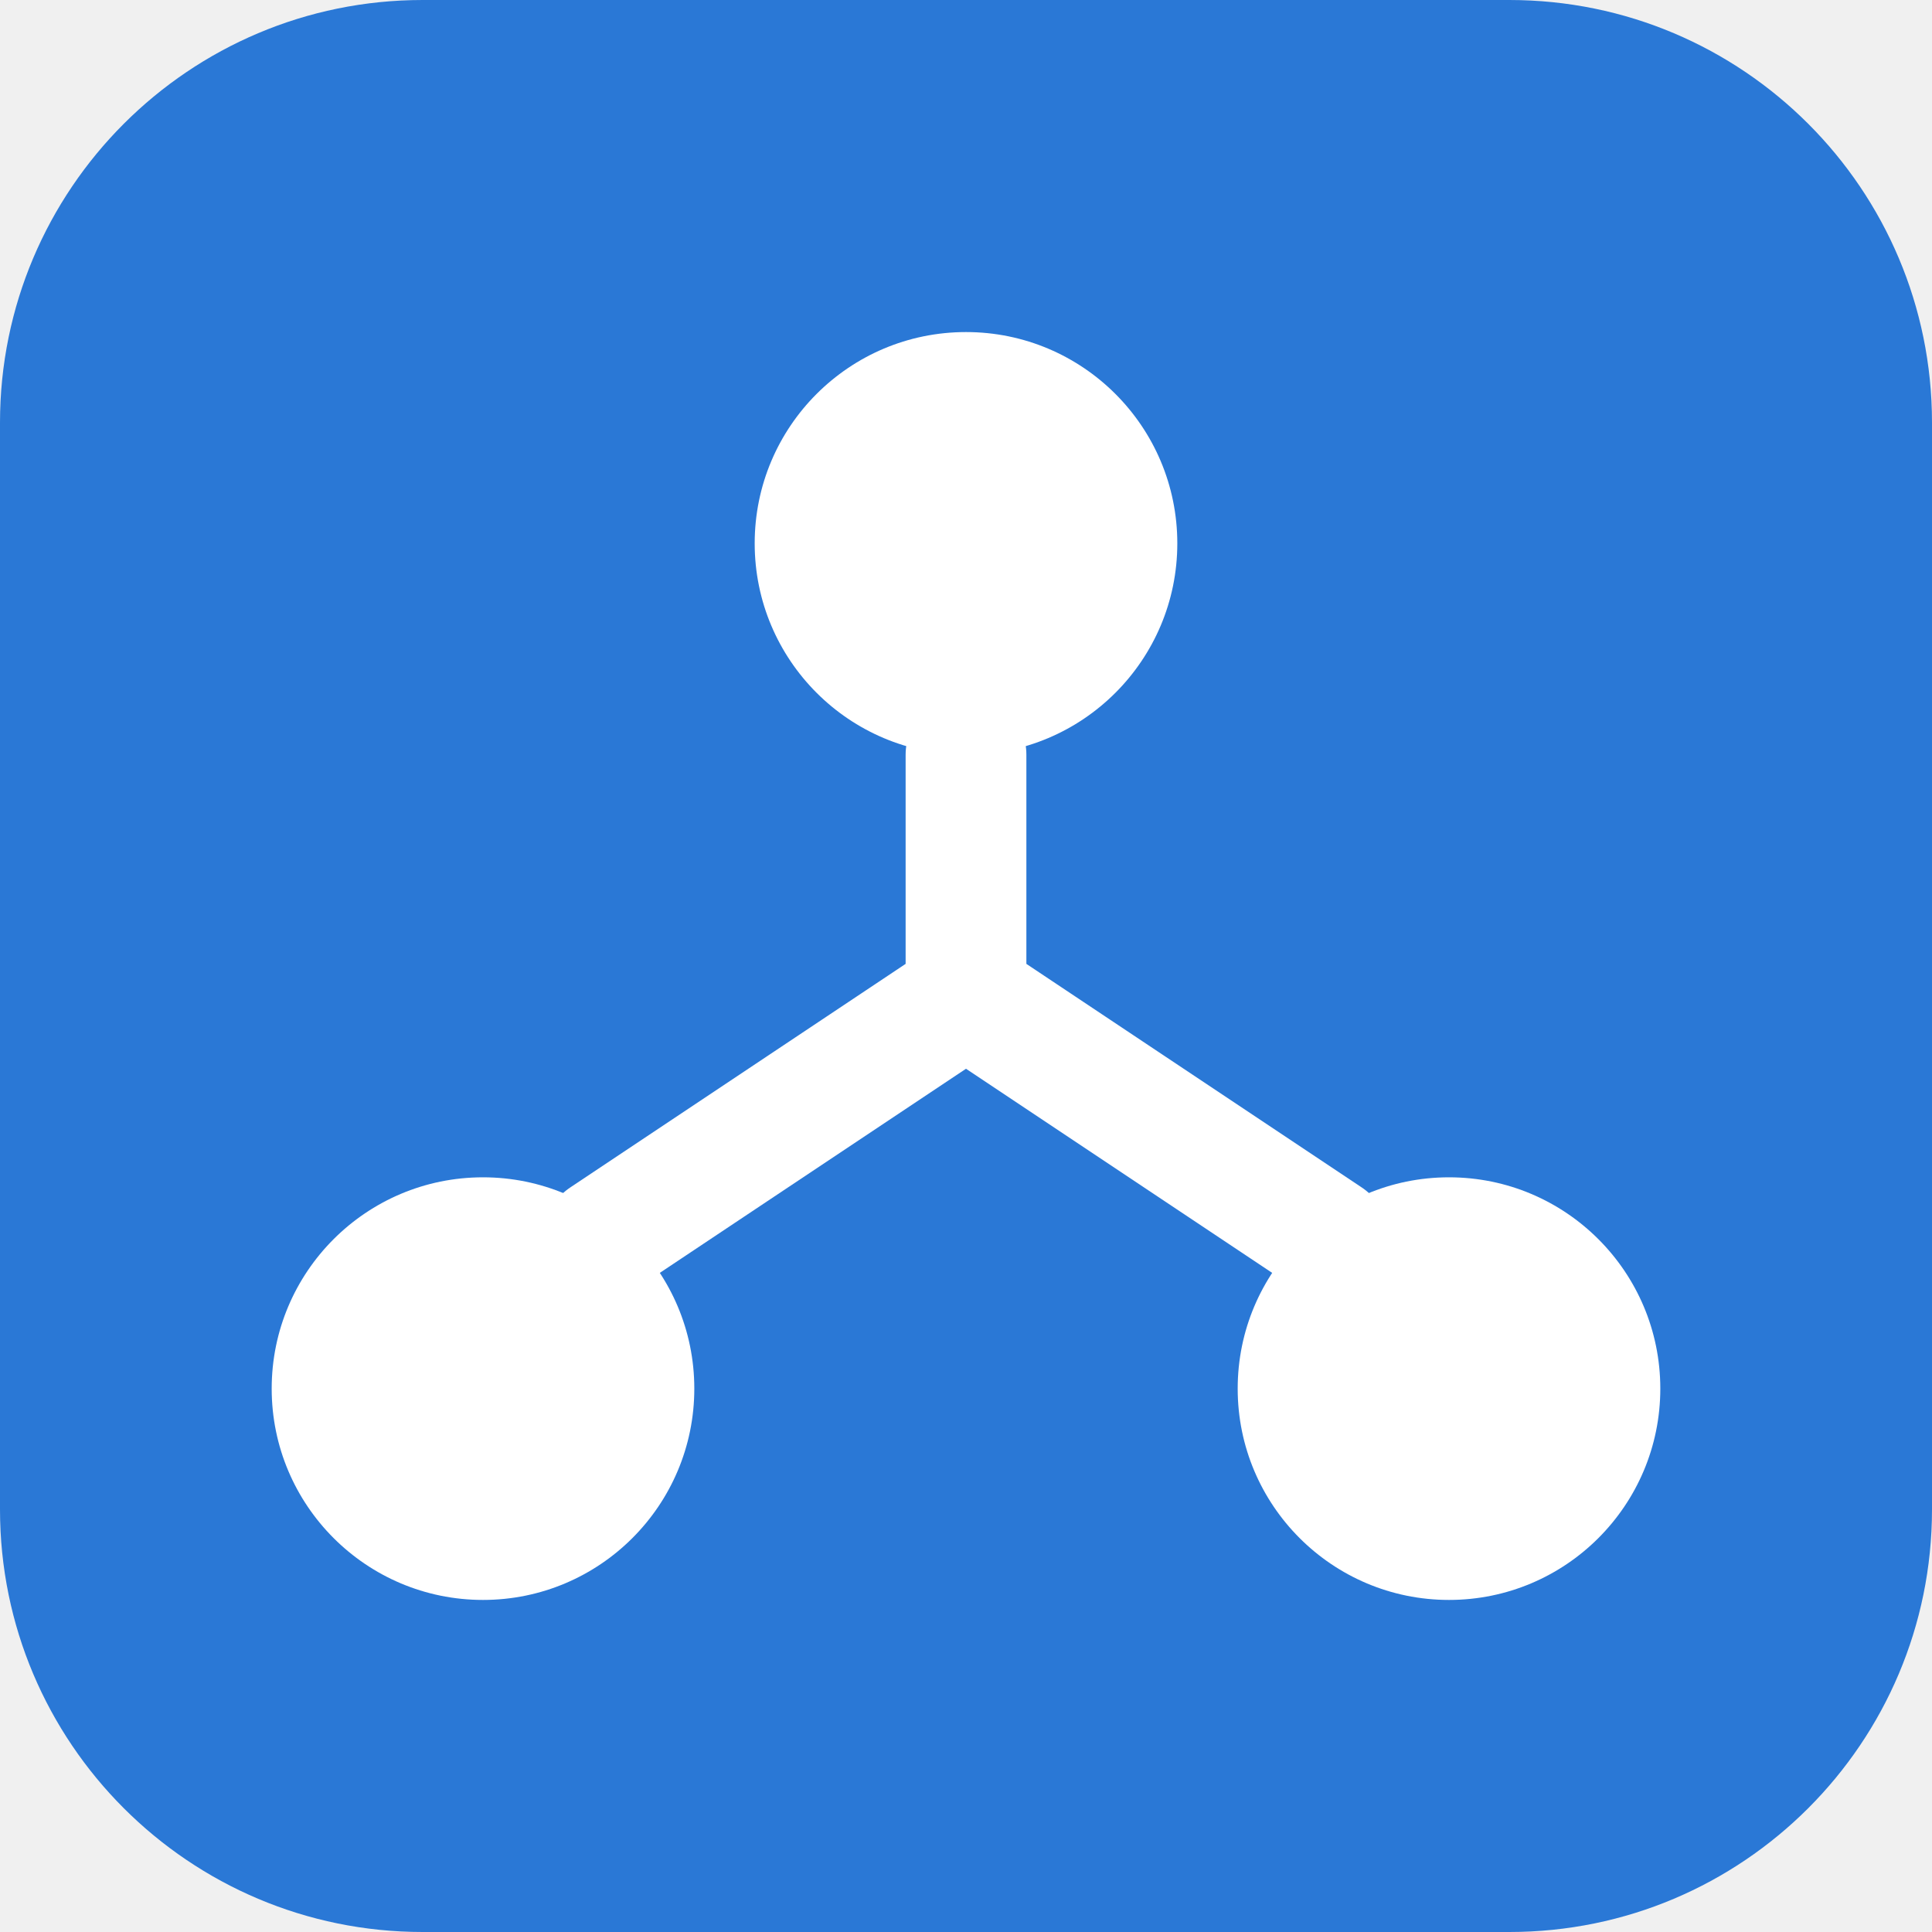
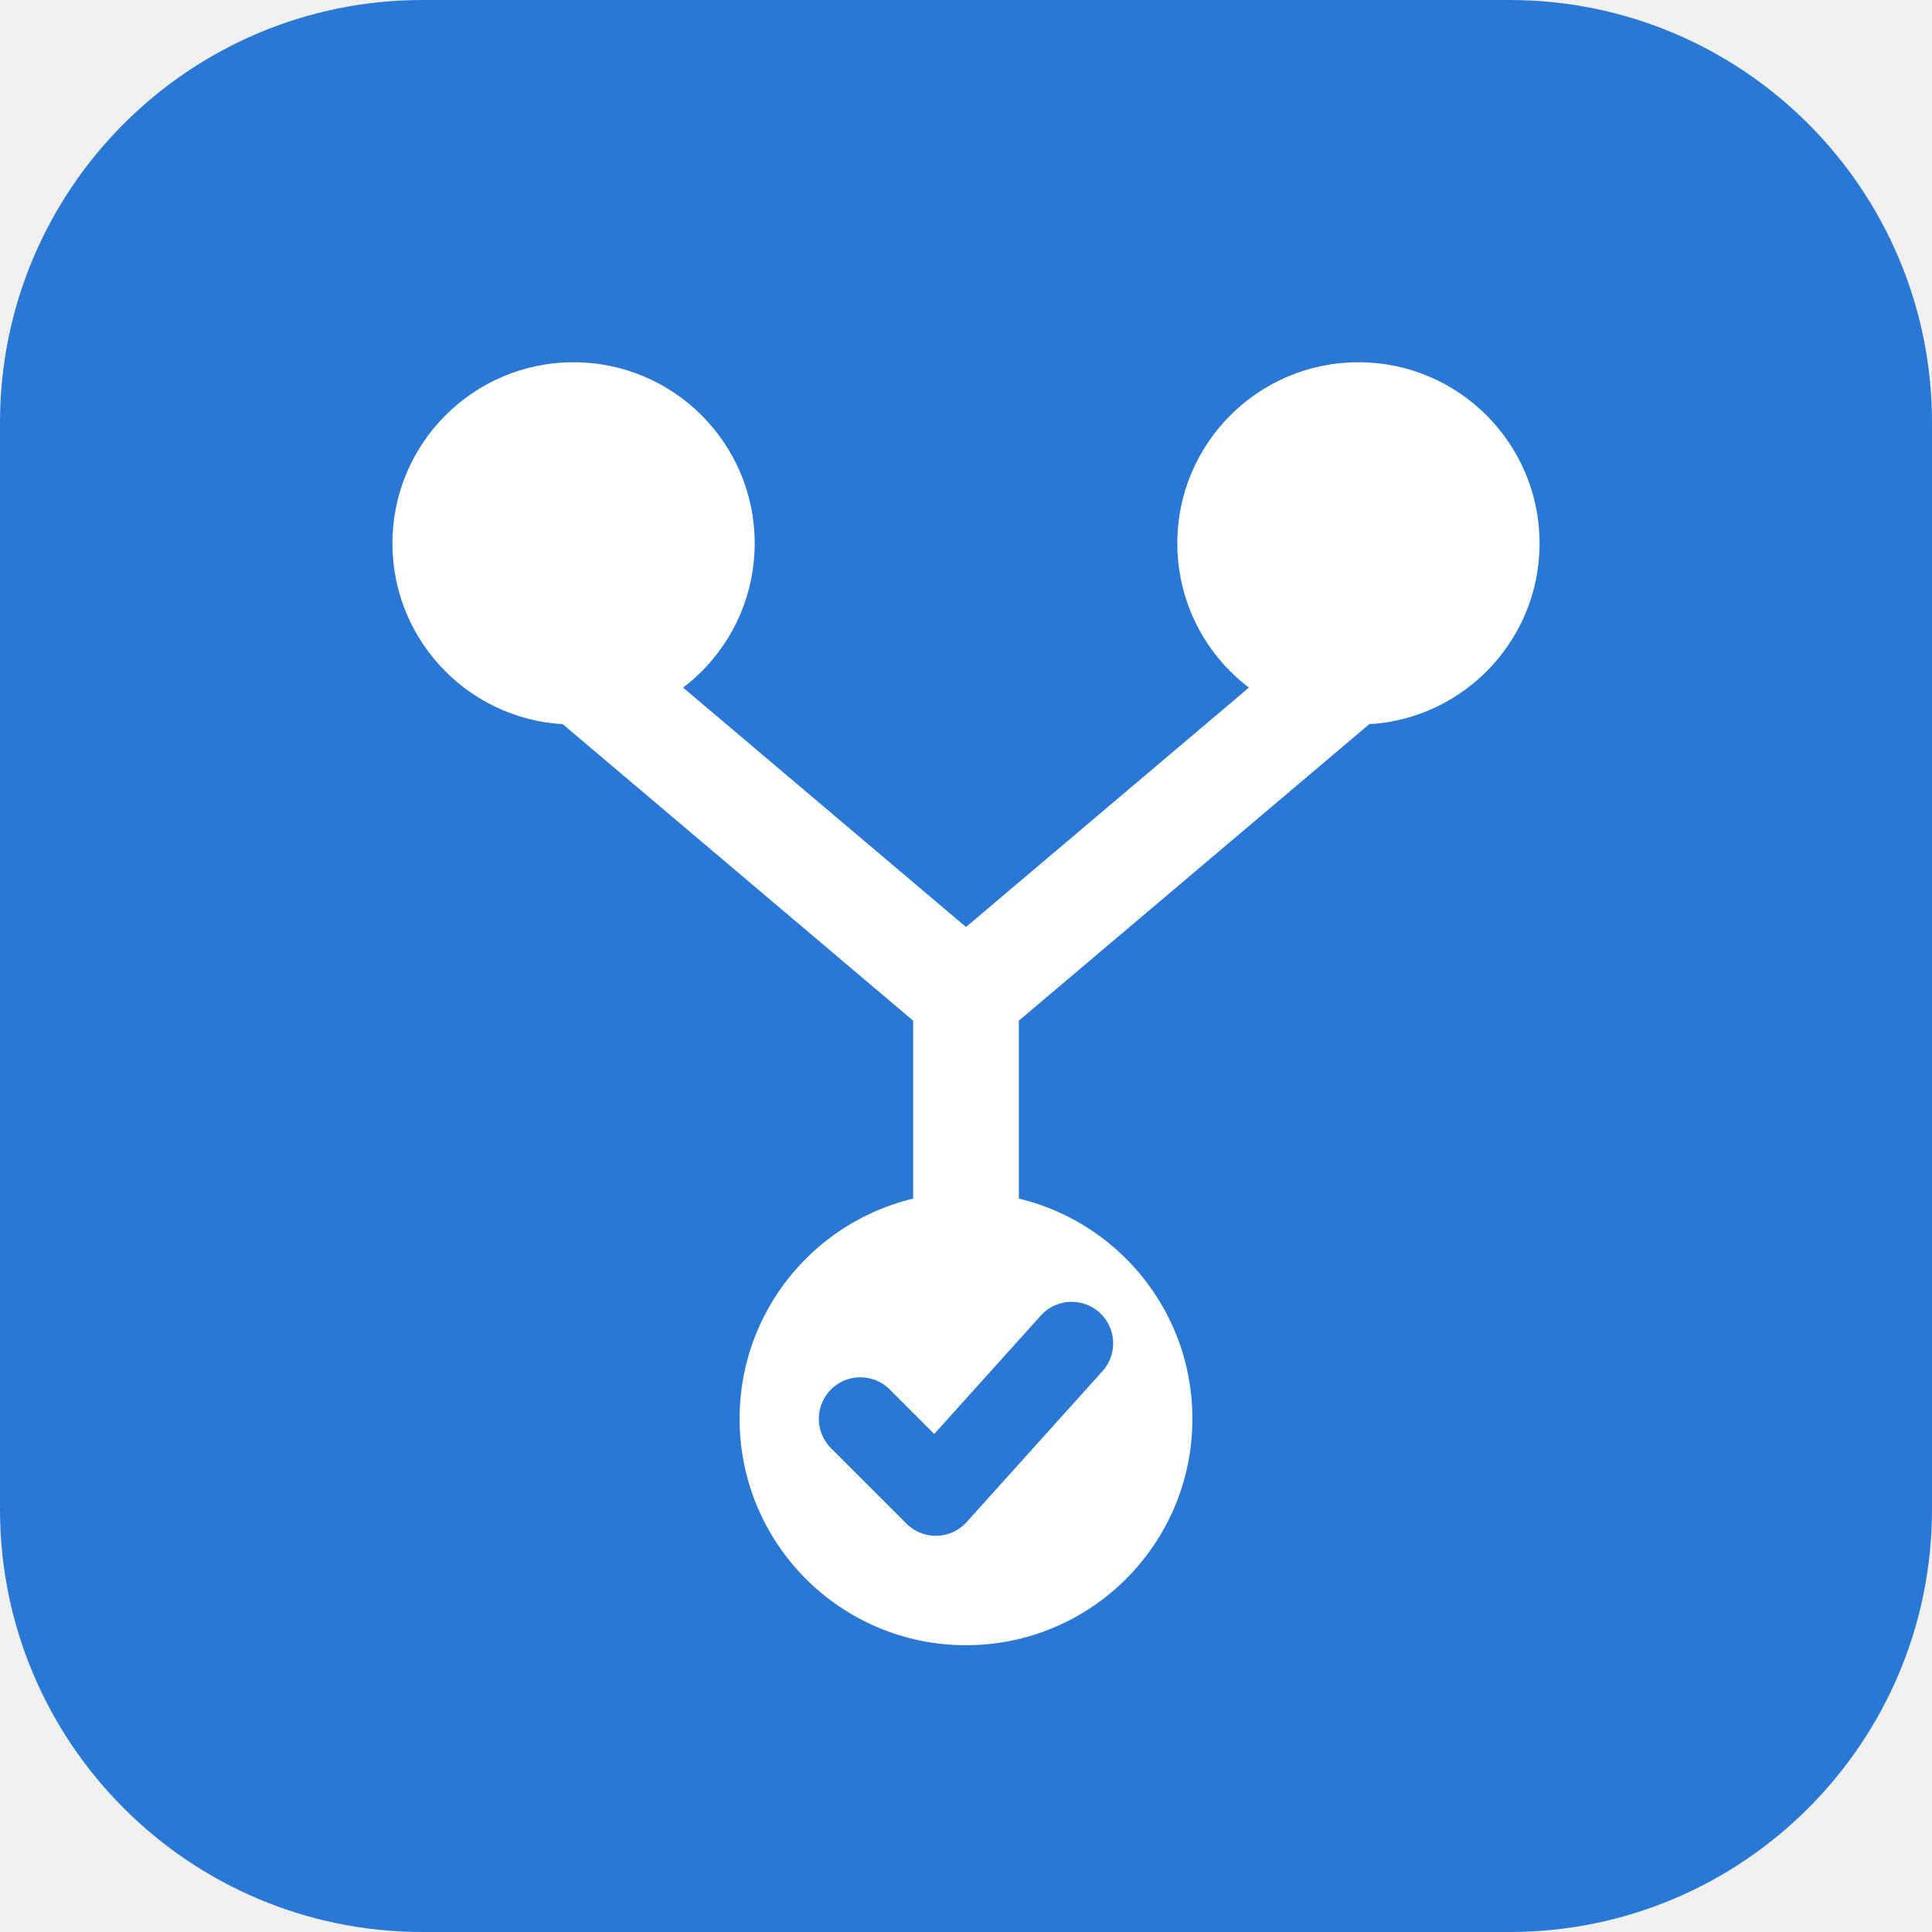
- <svg xmlns="http://www.w3.org/2000/svg" viewBox="0 0 32 32">
-   <rect width="32" height="32" rx="7" fill="#2a78d6" />
-   <circle cx="16" cy="9" r="3.5" fill="#fff" />
-   <circle cx="8" cy="23" r="3.5" fill="#fff" />
-   <circle cx="24" cy="23" r="3.5" fill="#fff" />
-   <path d="M16 12.5v4M16 16.5l-6 4M16 16.5l6 4" stroke="#fff" stroke-width="2" stroke-linecap="round" />
+ <svg xmlns="http://www.w3.org/2000/svg" viewBox="0 0 128 128" role="img" aria-label="ASPA Explorer">
+   <rect width="128" height="128" rx="28" fill="#2a78d6" />
+   <path d="M64 88V66M64 66L38 44M64 66L90 44" fill="none" stroke="#fff" stroke-width="7" stroke-linecap="round" stroke-linejoin="round" />
+   <circle cx="38" cy="36" r="12" fill="#fff" />
+   <circle cx="90" cy="36" r="12" fill="#fff" />
+   <circle cx="64" cy="94" r="15" fill="#fff" />
+   <path d="M57 94l5 5 9-10" fill="none" stroke="#2a78d6" stroke-width="5.5" stroke-linecap="round" stroke-linejoin="round" />
</svg>
